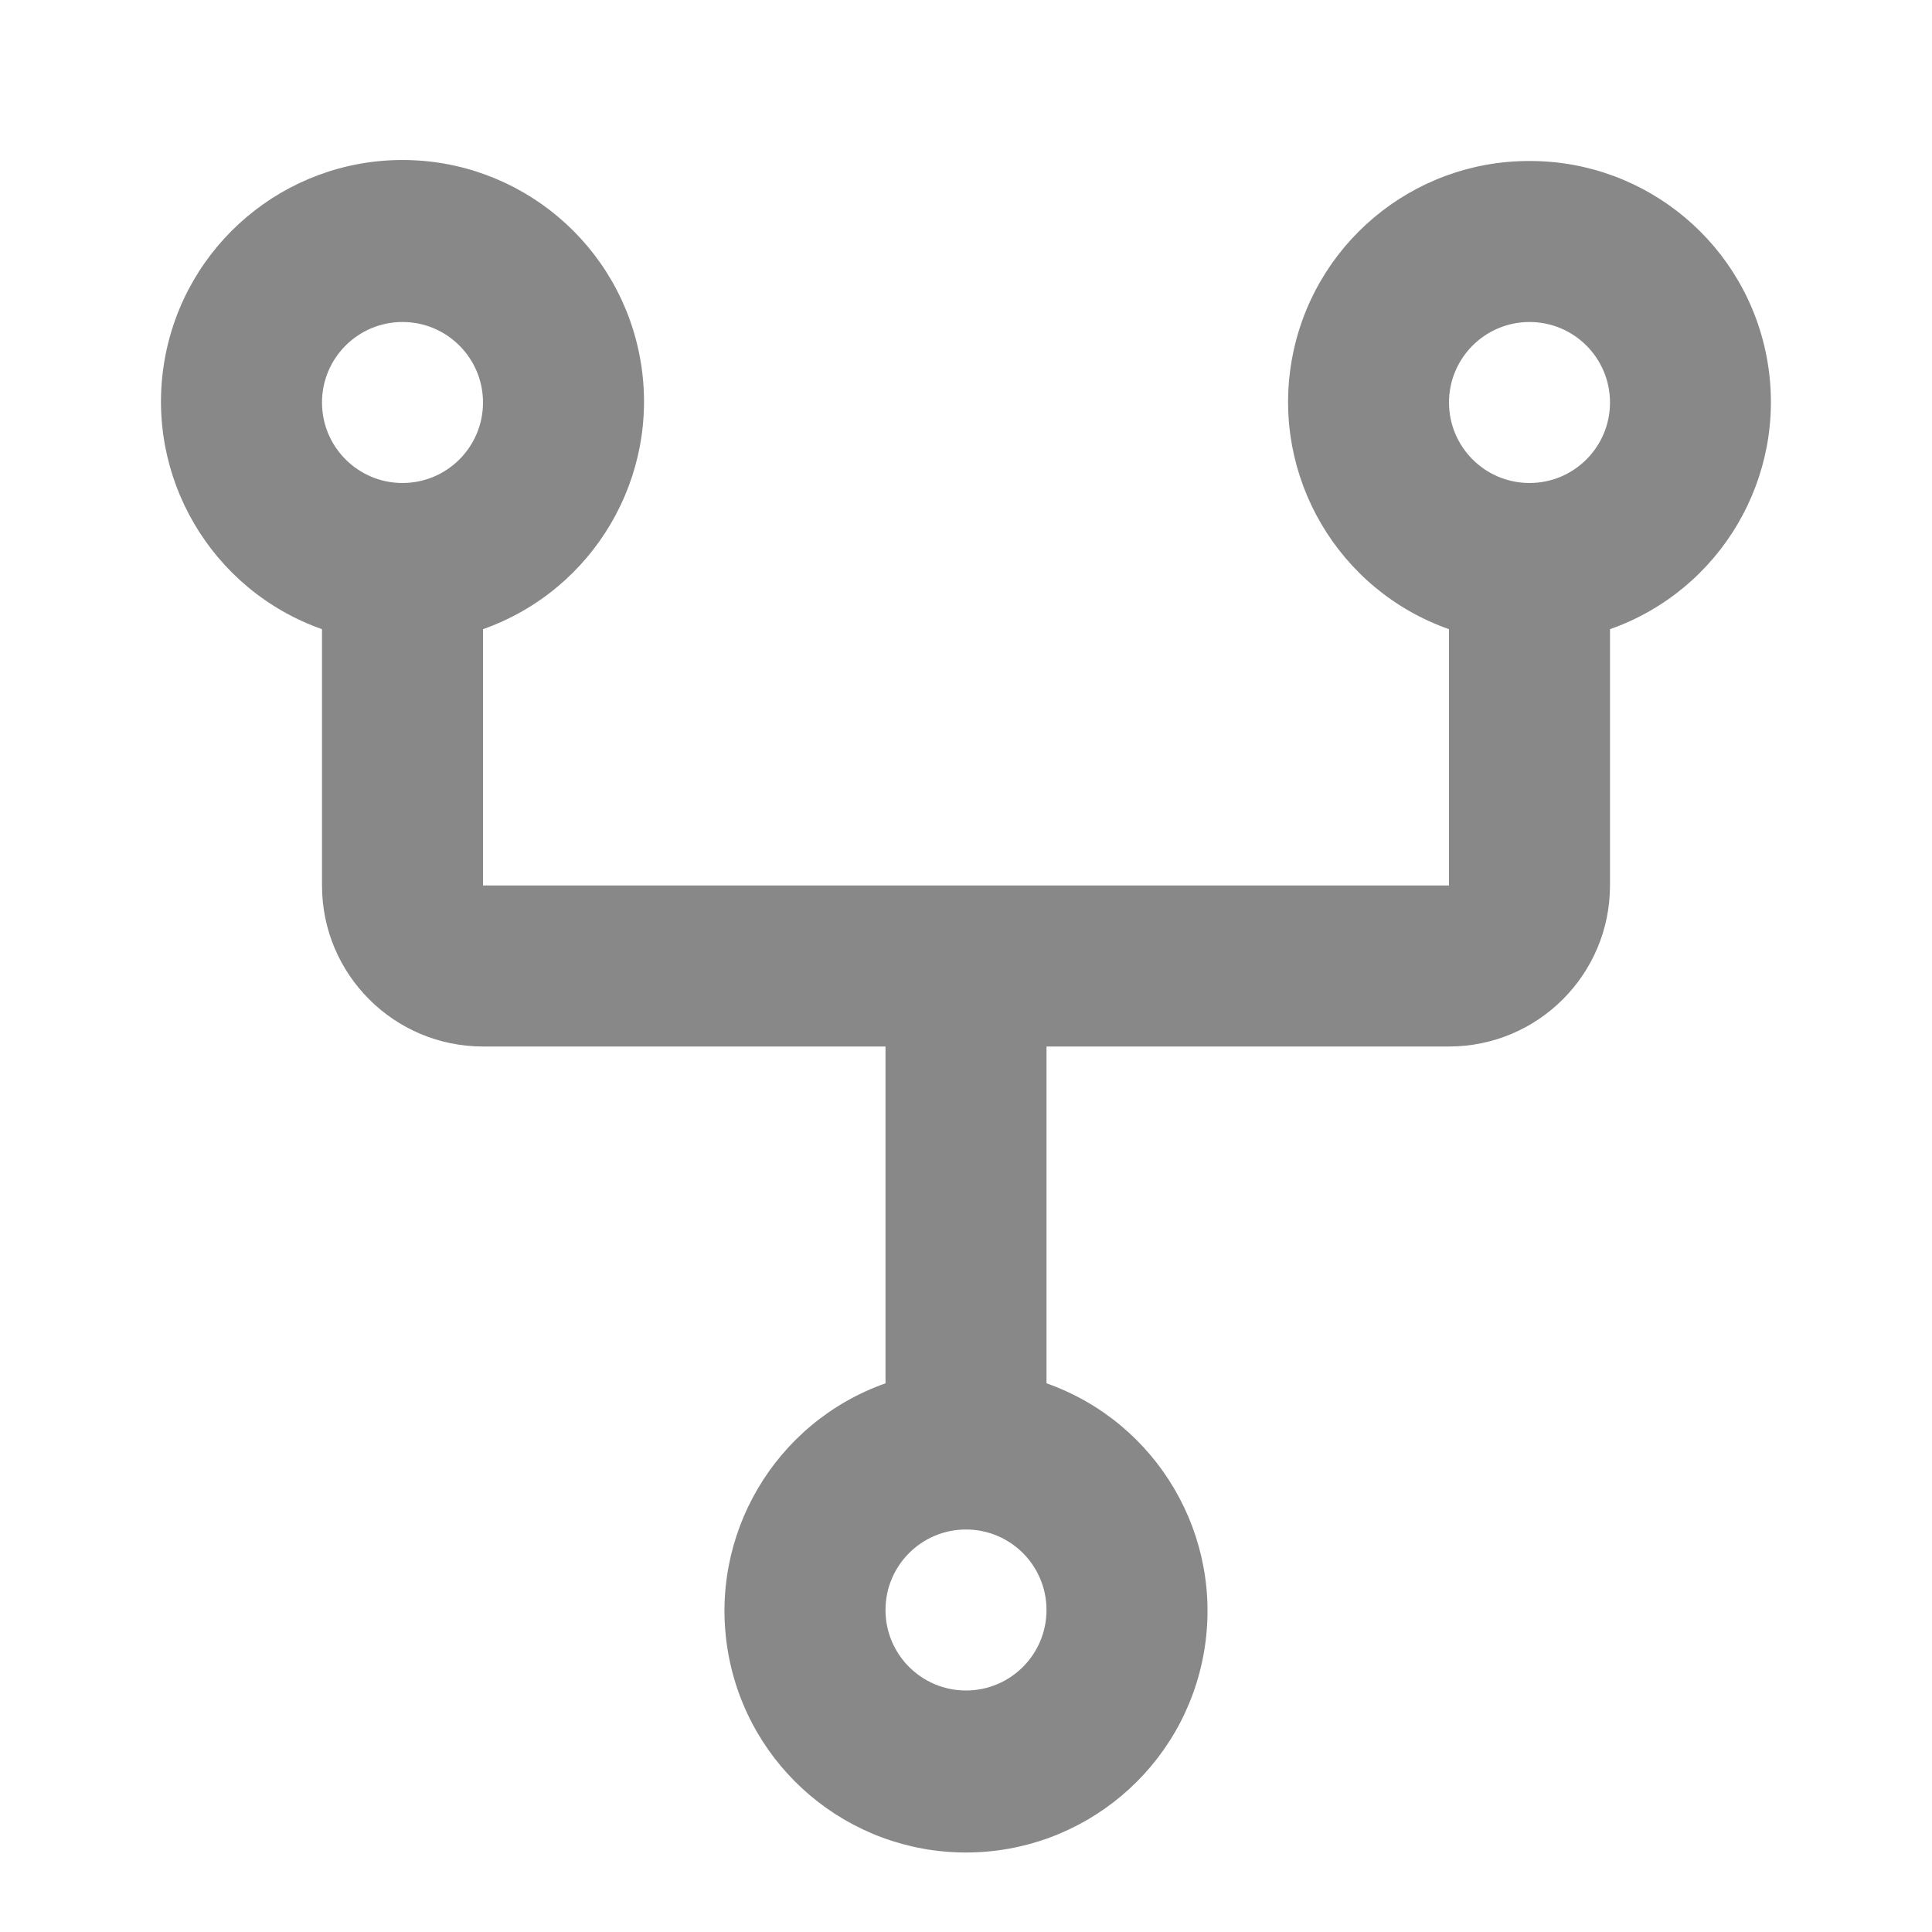
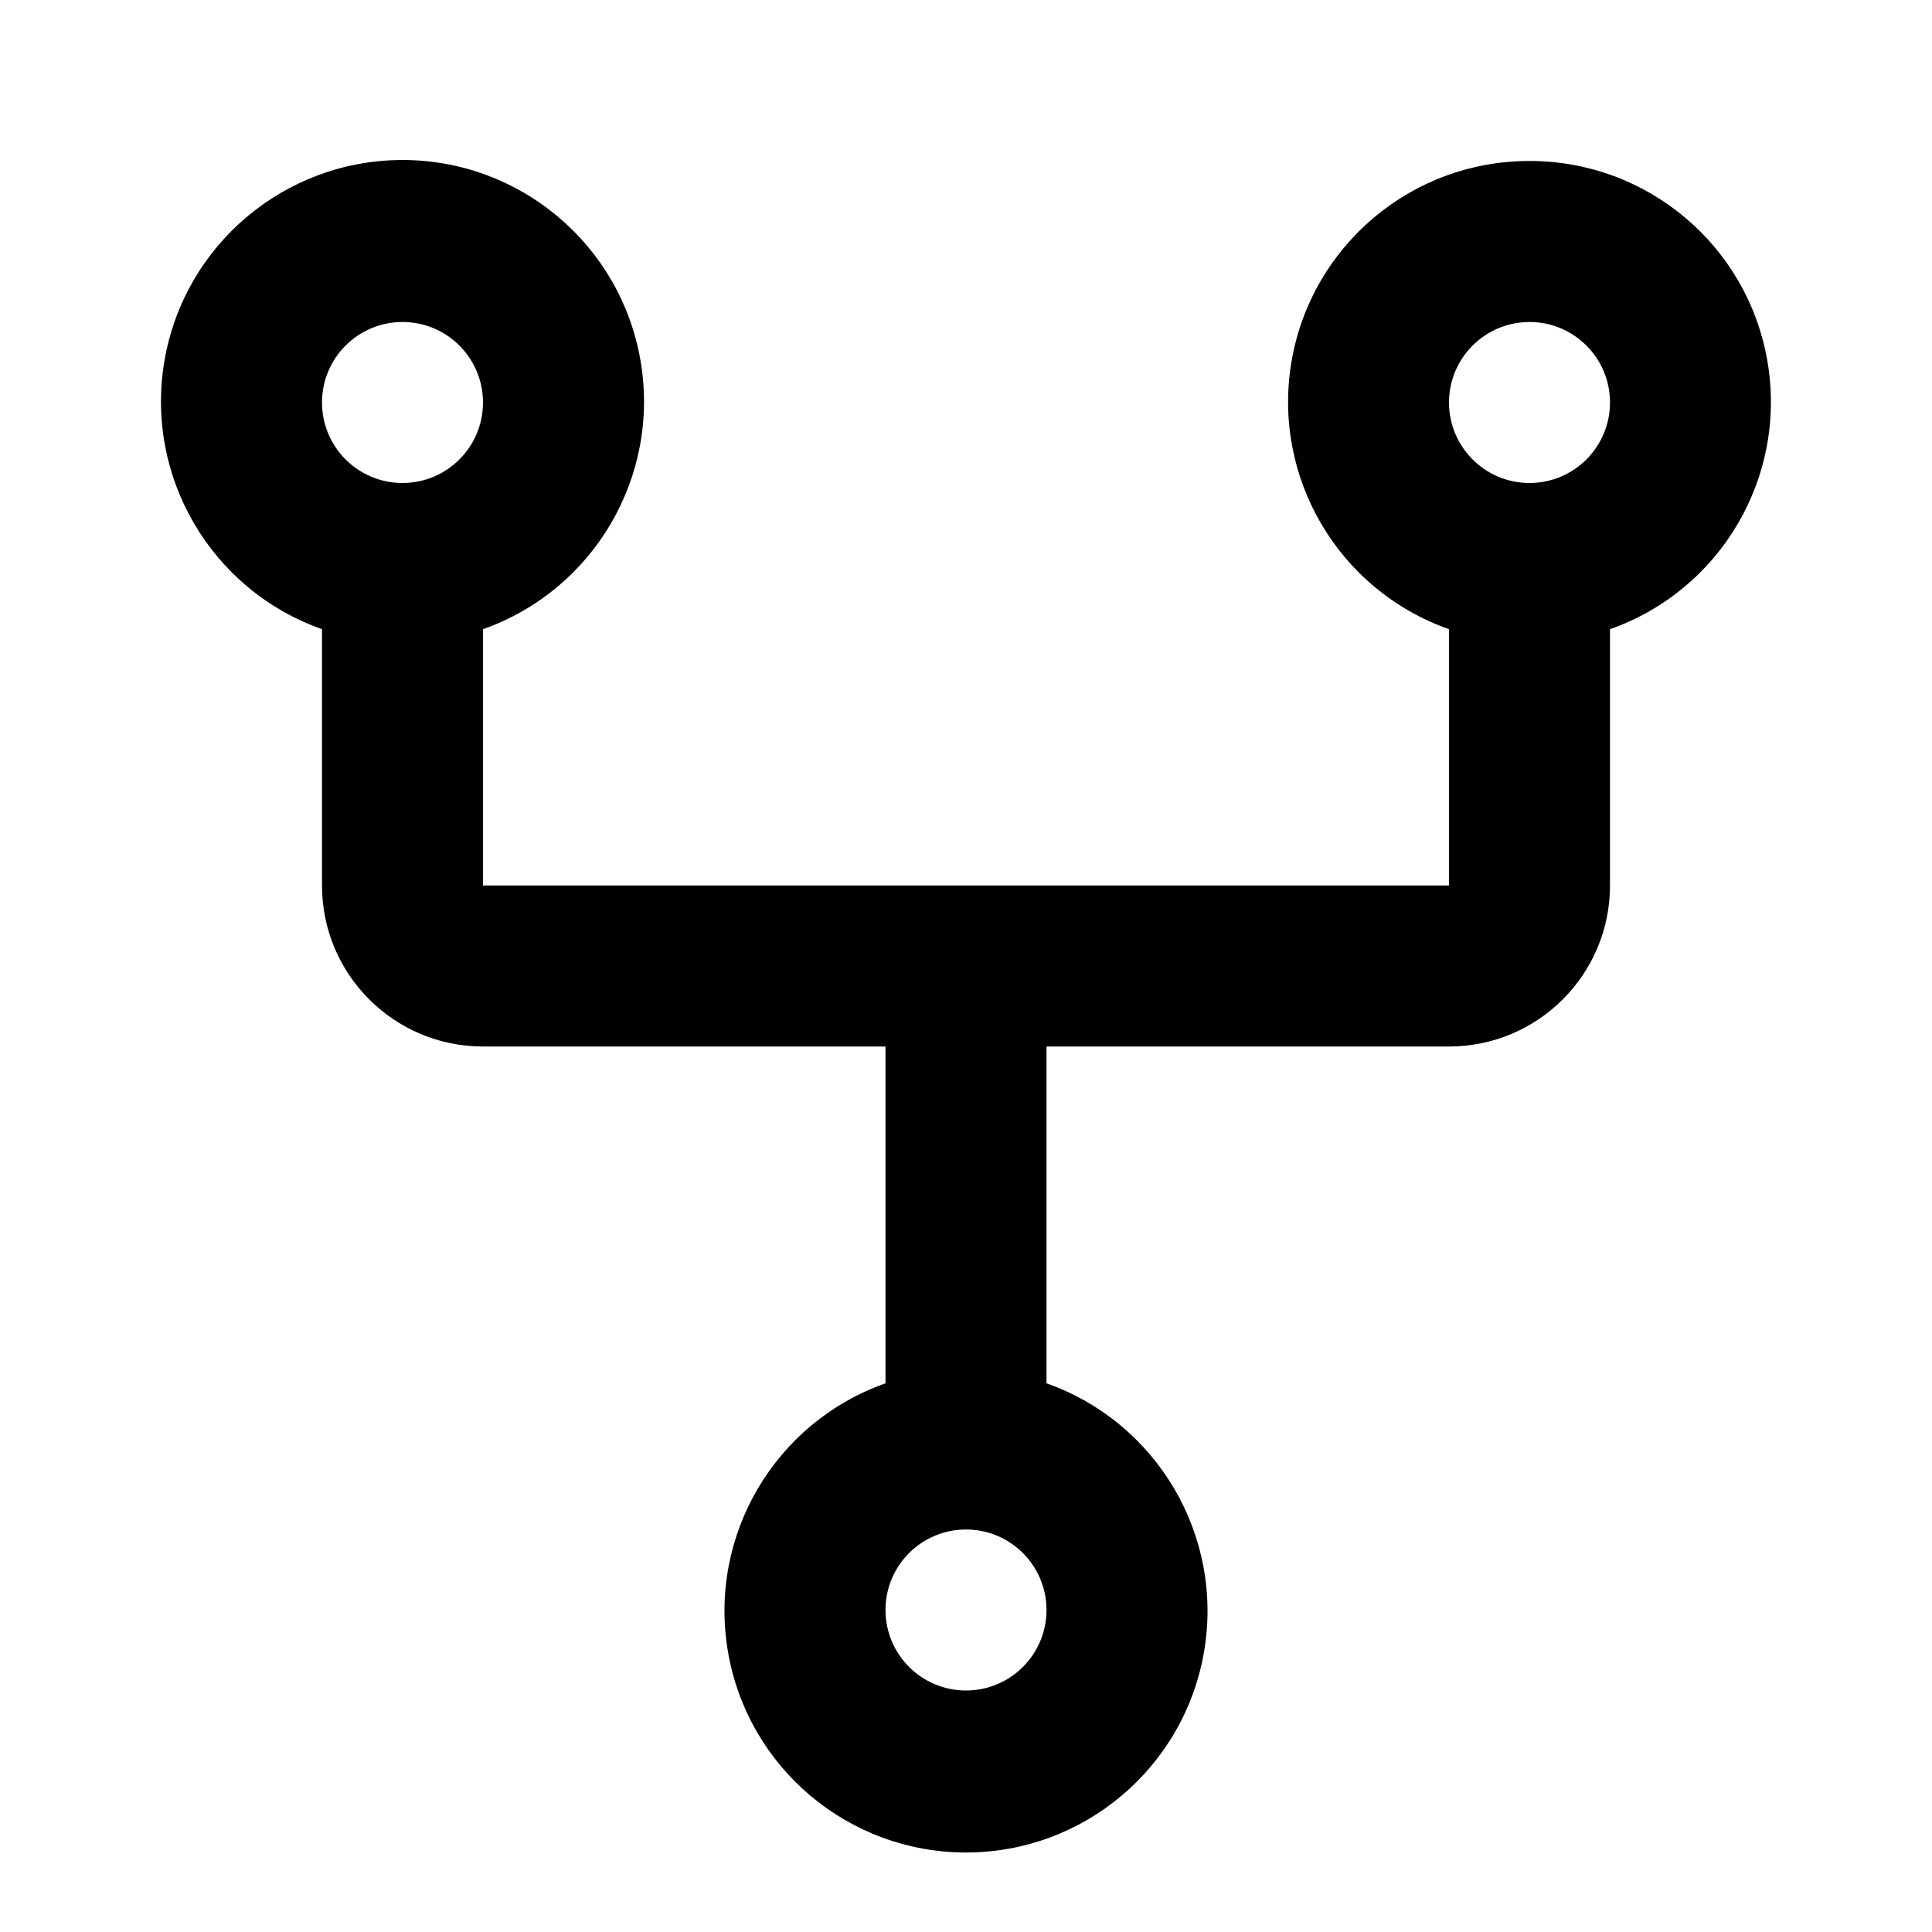
<svg xmlns="http://www.w3.org/2000/svg" width="32" height="32" viewBox="0 0 24 24">
-   <path fill="#888888" d="M19 2a2.993 2.993 0 0 0-1 5.816V11H6V7.816a3 3 0 1 0-2 0V11a2 2 0 0 0 2 2h5v4.184a3 3 0 1 0 2 0V13h5a2 2 0 0 0 2-2V7.816A2.993 2.993 0 0 0 19 2M5 6a1 1 0 1 1 1-1a1 1 0 0 1-1 1m7 15a1 1 0 1 1 1-1a1 1 0 0 1-1 1m7-15a1 1 0 1 1 1-1a1 1 0 0 1-1 1" />
+   <path fill="currentColor" d="M19 2a2.993 2.993 0 0 0-1 5.816V11H6V7.816a3 3 0 1 0-2 0V11a2 2 0 0 0 2 2h5v4.184a3 3 0 1 0 2 0V13h5a2 2 0 0 0 2-2V7.816A2.993 2.993 0 0 0 19 2M5 6a1 1 0 1 1 1-1a1 1 0 0 1-1 1m7 15a1 1 0 1 1 1-1a1 1 0 0 1-1 1m7-15a1 1 0 1 1 1-1a1 1 0 0 1-1 1" />
</svg>
